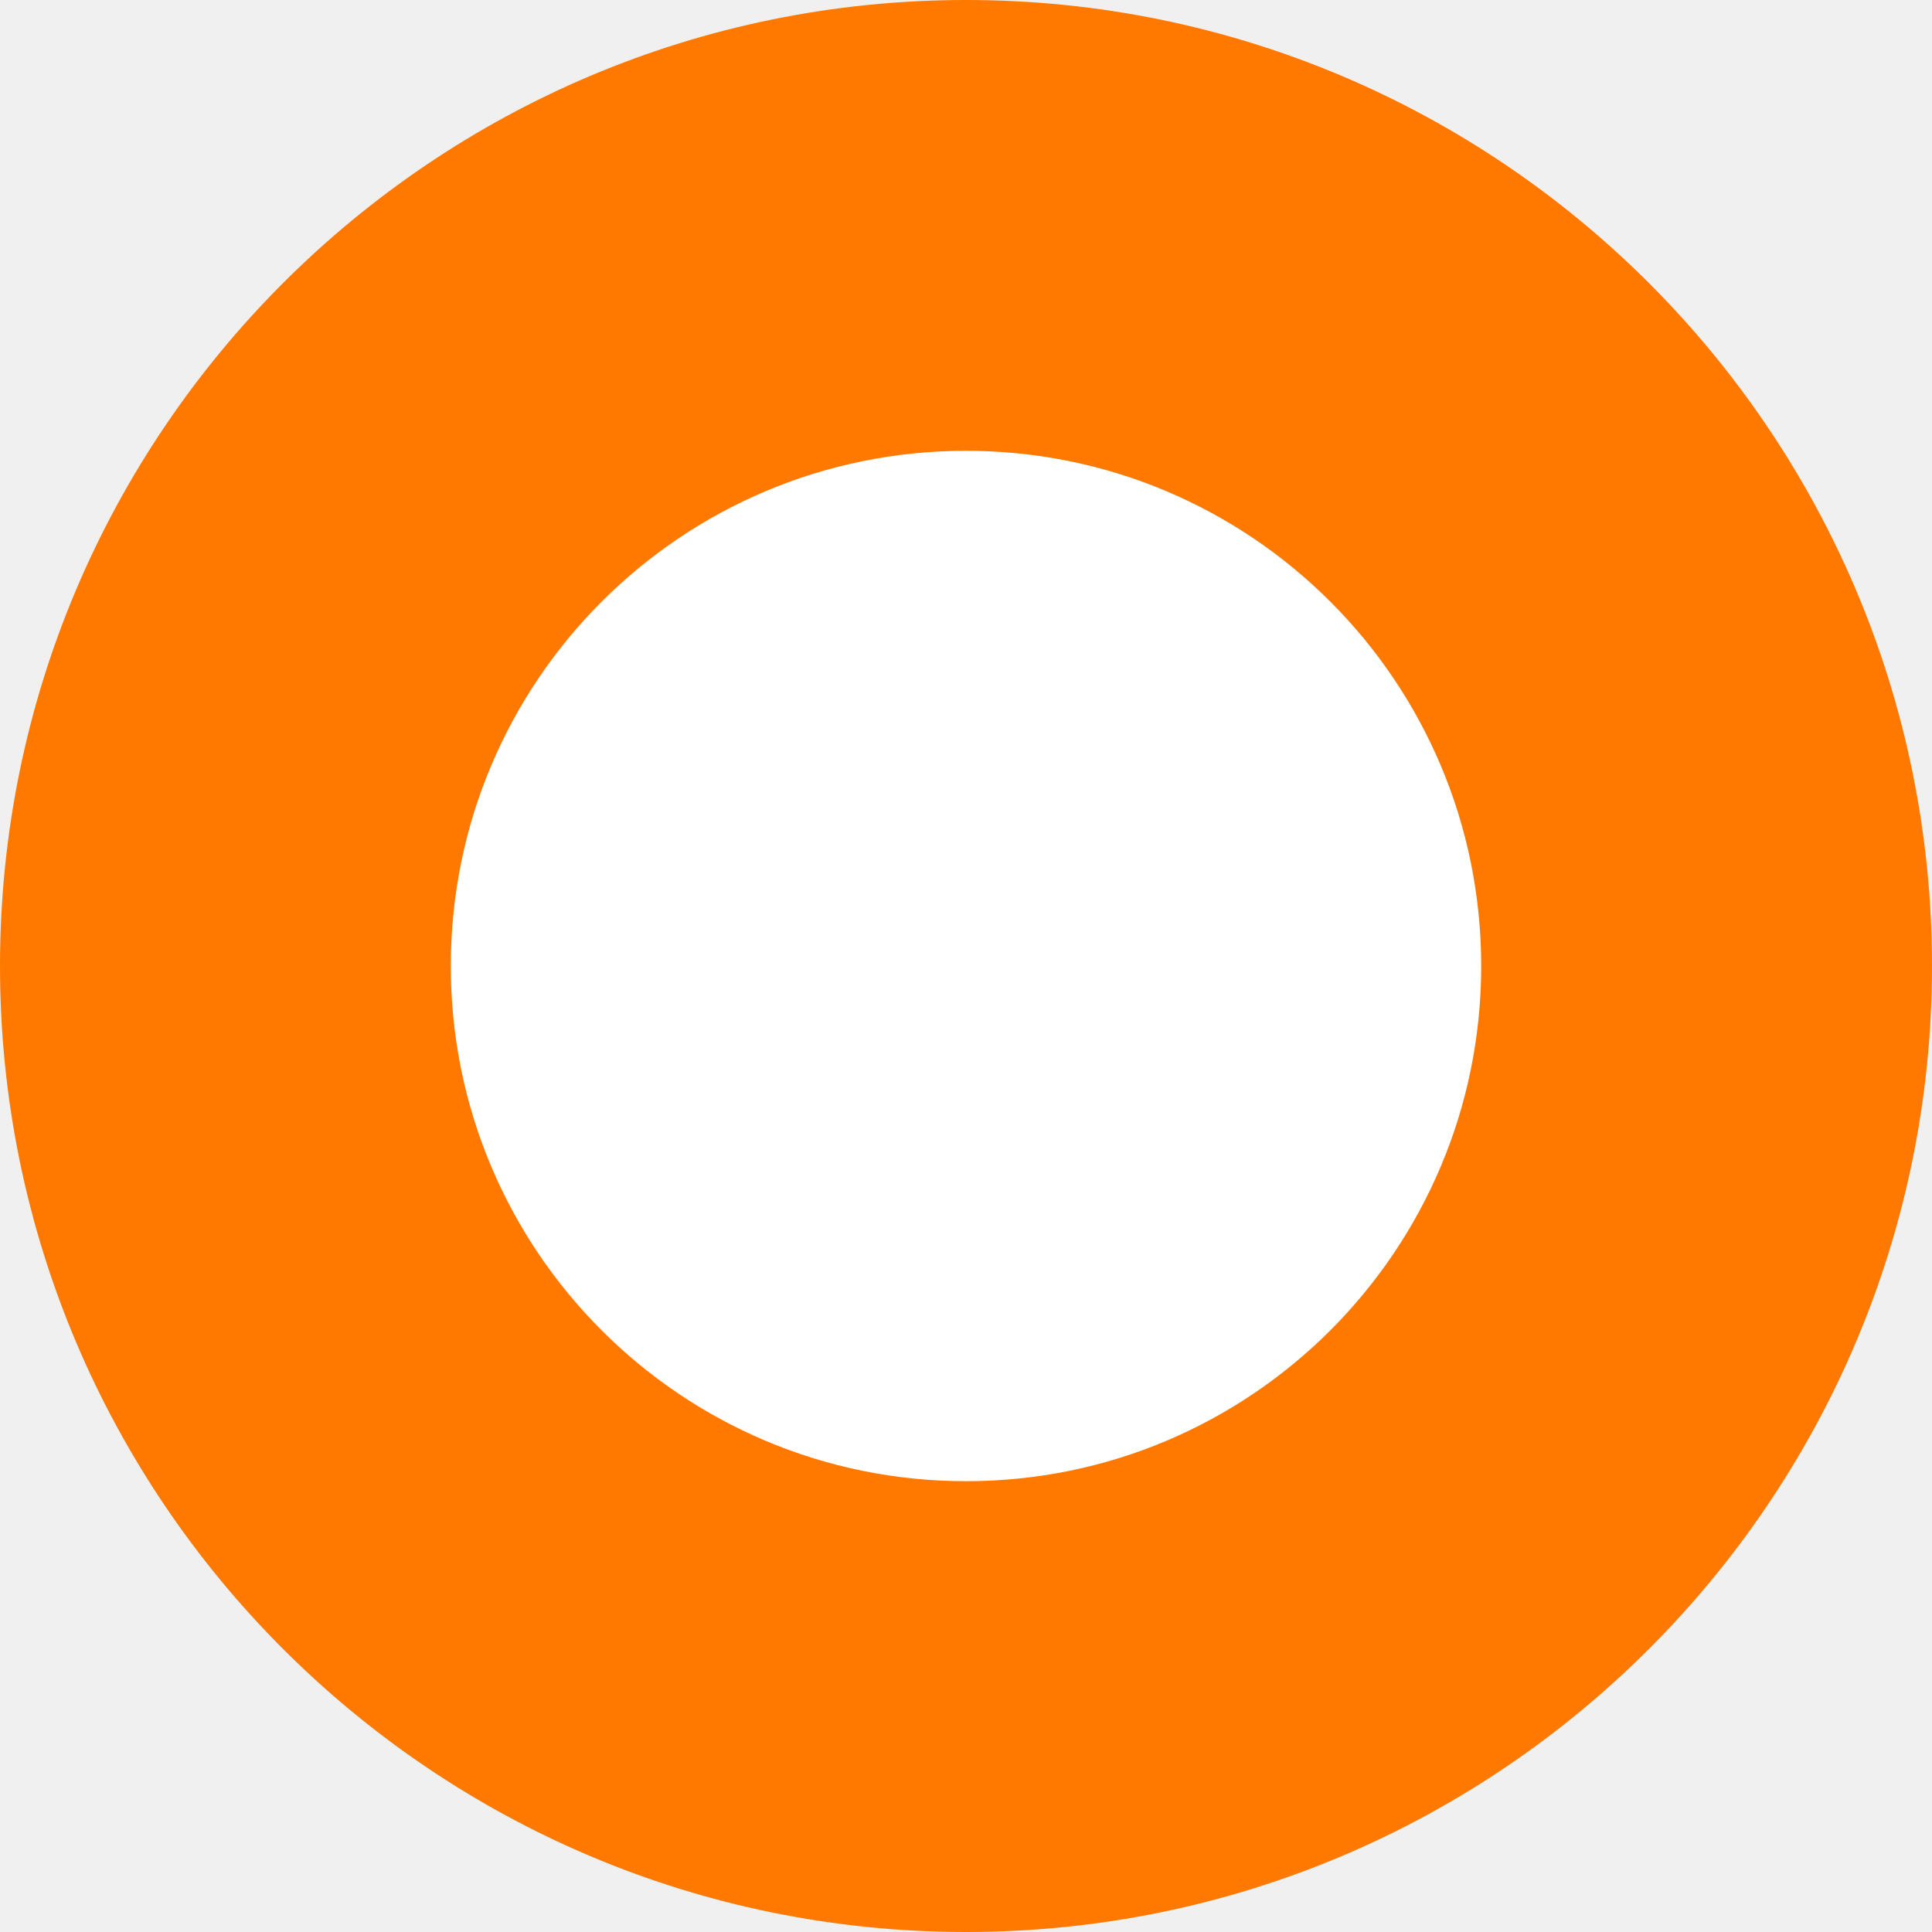
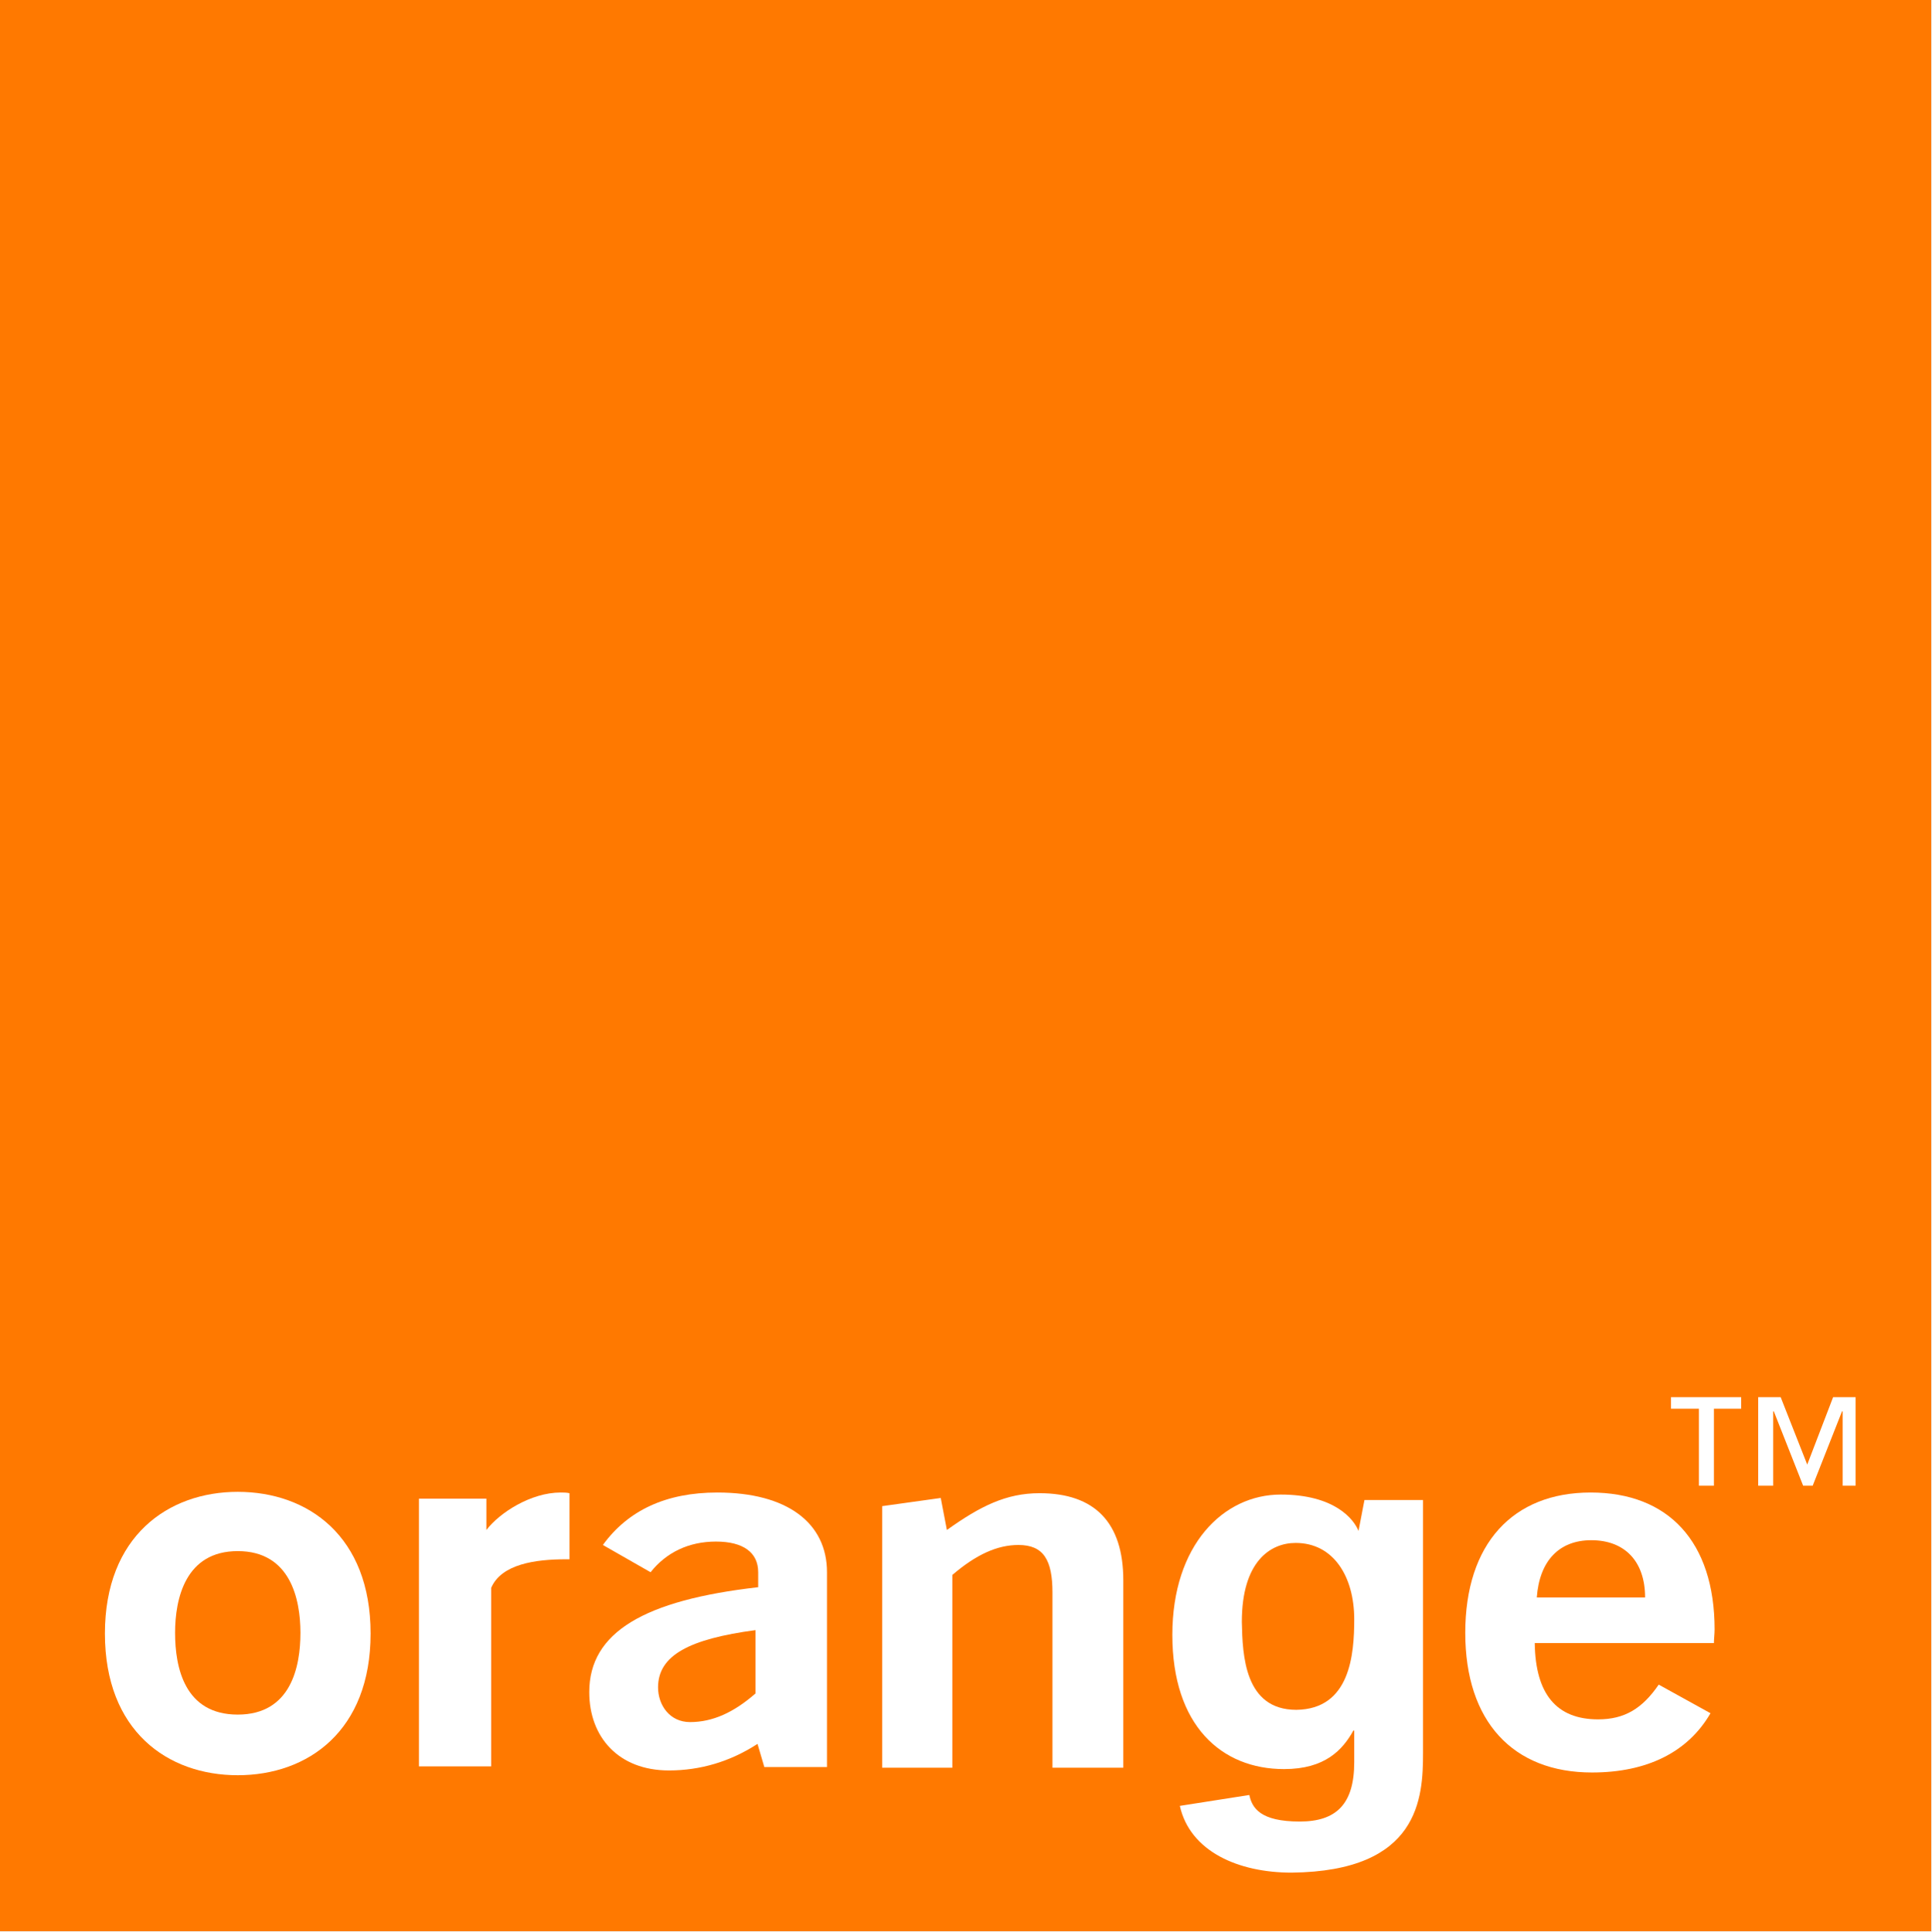
- <svg xmlns="http://www.w3.org/2000/svg" viewBox="0 0 300 300">
-   <path fill="#FF7900" d="M150 0c82.8 0 150 67.2 150 150s-67.2 150-150 150S0 232.8 0 150 67.2 0 150 0z" />
-   <path fill="#FFF" d="M150 70c44.2 0 80 35.8 80 80s-35.8 80-80 80-80-35.8-80-80 35.8-80 80-80z" />
+ <svg xmlns="http://www.w3.org/2000/svg" version="1.1" id="Layer_1" x="0px" y="0px" width="283.5px" height="283.5px" viewBox="0 0 283.5 283.5" enable-background="new 0 0 283.5 283.5" xml:space="preserve">
+   <g>
+     <rect x="0" y="0" fill="#FF7900" width="283.5" height="283.5" />
+     <g>
+       <path fill="#FFFFFF" d="M111.2,256c-4,2.6-8.4,3.9-13,3.9c-7.4,0-11.7-4.9-11.7-11.5c0-8.8,8.1-13.5,24.8-15.4v-2.2    c0-2.9-2.2-4.5-6.2-4.5c-4,0-7.3,1.6-9.6,4.5l-7-4c3.7-5.1,9.3-7.7,16.8-7.7c10.3,0,16.1,4.5,16.1,11.7c0,0,0,28.5,0,28.6h-9.2    L111.2,256z M96.6,247.7c0,2.6,1.7,5.1,4.7,5.1c3.3,0,6.4-1.4,9.6-4.2v-9.3C101.2,240.6,96.6,243,96.6,247.7z" />
+       <path fill="#FFFFFF" d="M129.5,221.1l8.6-1.2l0.9,4.7c4.9-3.5,8.7-5.4,13.6-5.4c8.1,0,12.3,4.3,12.3,12.8v27.5h-10.4v-25.7    c0-4.8-1.3-7-5-7c-3.1,0-6.2,1.4-9.7,4.4v28.3h-10.3V221.1z" />
+       <path fill="#FFFFFF" d="M233.7,260.2c-11.6,0-18.6-7.5-18.6-20.5c0-13.1,7-20.6,18.4-20.6c11.4,0,18.2,7.2,18.2,20.1    c0,0.7-0.1,1.4-0.1,2h-26.3c0.1,7.5,3.2,11.2,9.3,11.2c3.9,0,6.5-1.6,8.9-5.1l7.6,4.2C247.8,257.2,241.8,260.2,233.7,260.2z     M241.5,234.5c0-5.3-3-8.4-7.9-8.4c-4.7,0-7.6,3-8,8.4H241.5z" />
+       <path fill="#FFFFFF" d="M34.9,260.6c-10.3,0-19.5-6.5-19.5-20.8c0-14.3,9.3-20.8,19.5-20.8c10.3,0,19.5,6.5,19.5,20.8    C54.4,254.1,45.2,260.6,34.9,260.6z M34.9,227.7c-7.7,0-9.2,7-9.2,12c0,5.1,1.4,12,9.2,12c7.8,0,9.2-7,9.2-12    C44.1,234.7,42.6,227.7,34.9,227.7z" />
+       <path fill="#FFFFFF" d="M61.5,220h9.9v4.6c1.9-2.5,6.5-5.5,10.9-5.5c0.4,0,0.9,0,1.3,0.1v9.7c-0.2,0-0.3,0-0.5,0    c-4.5,0-9.5,0.7-11,4.2v26.2H61.5V220z" />
+       <path fill="#FFFFFF" d="M190.3,251c7.9-0.1,8.5-8.1,8.5-13.3c0-6.2-3-11.2-8.6-11.2c-3.7,0-7.9,2.7-7.9,11.6    C182.4,243,182.7,251,190.3,251z M208.9,219.9v37.4c0,6.6-0.5,17.4-19.3,17.6c-7.8,0-14.9-3.1-16.4-9.8l10.2-1.6    c0.4,1.9,1.6,3.9,7.4,3.9c5.4,0,8-2.6,8-8.7v-4.6l-0.1-0.1c-1.6,2.9-4.2,5.7-10.2,5.7c-9.2,0-16.4-6.4-16.4-19.7    c0-13.2,7.5-20.6,15.9-20.6c7.9,0,10.8,3.6,11.5,5.5l-0.1,0l0.9-4.7H208.9z" />
+       <path fill="#FFFFFF" d="M255.7,206.8h-4.1v11.3h-2.2v-11.3h-4.1v-1.7h10.3V206.8z M272.7,218.1h-2.2v-10.9h-0.1l-4.3,10.9h-1.4    l-4.3-10.9h-0.1v10.9h-2.2v-13h3.3l3.9,9.9l3.8-9.9h3.3V218.1z" />
+     </g>
+   </g>
</svg>
